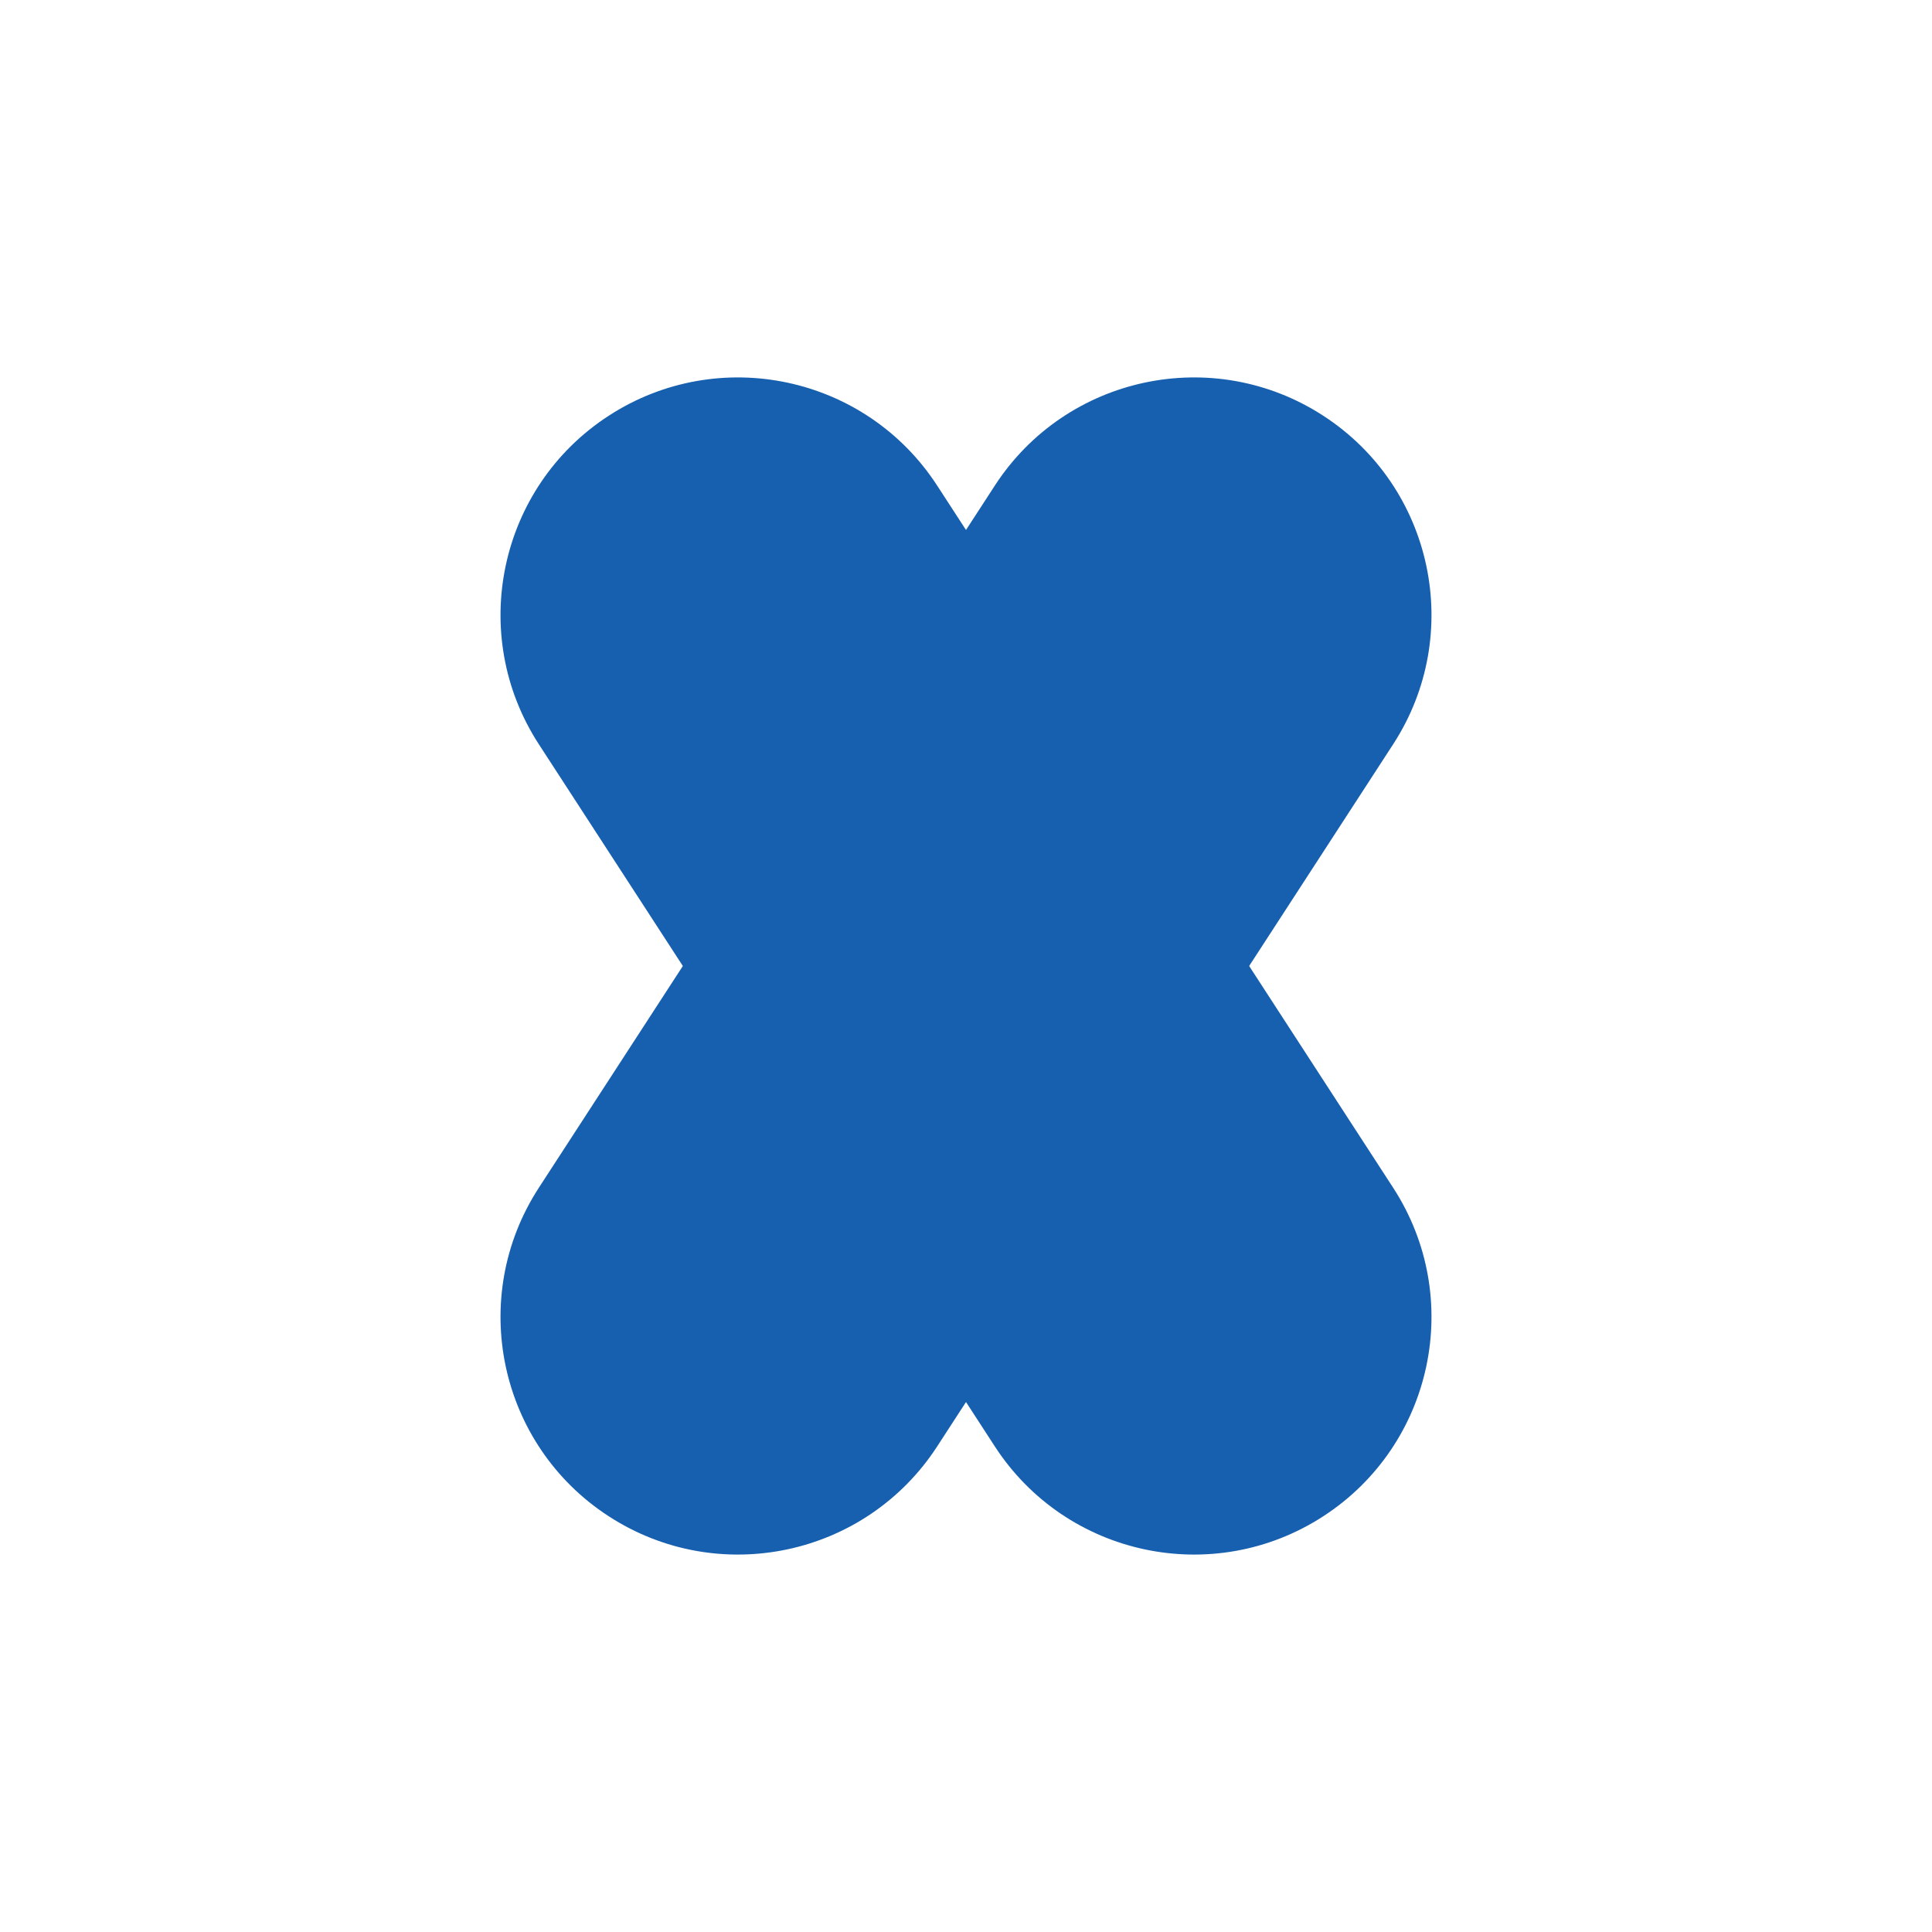
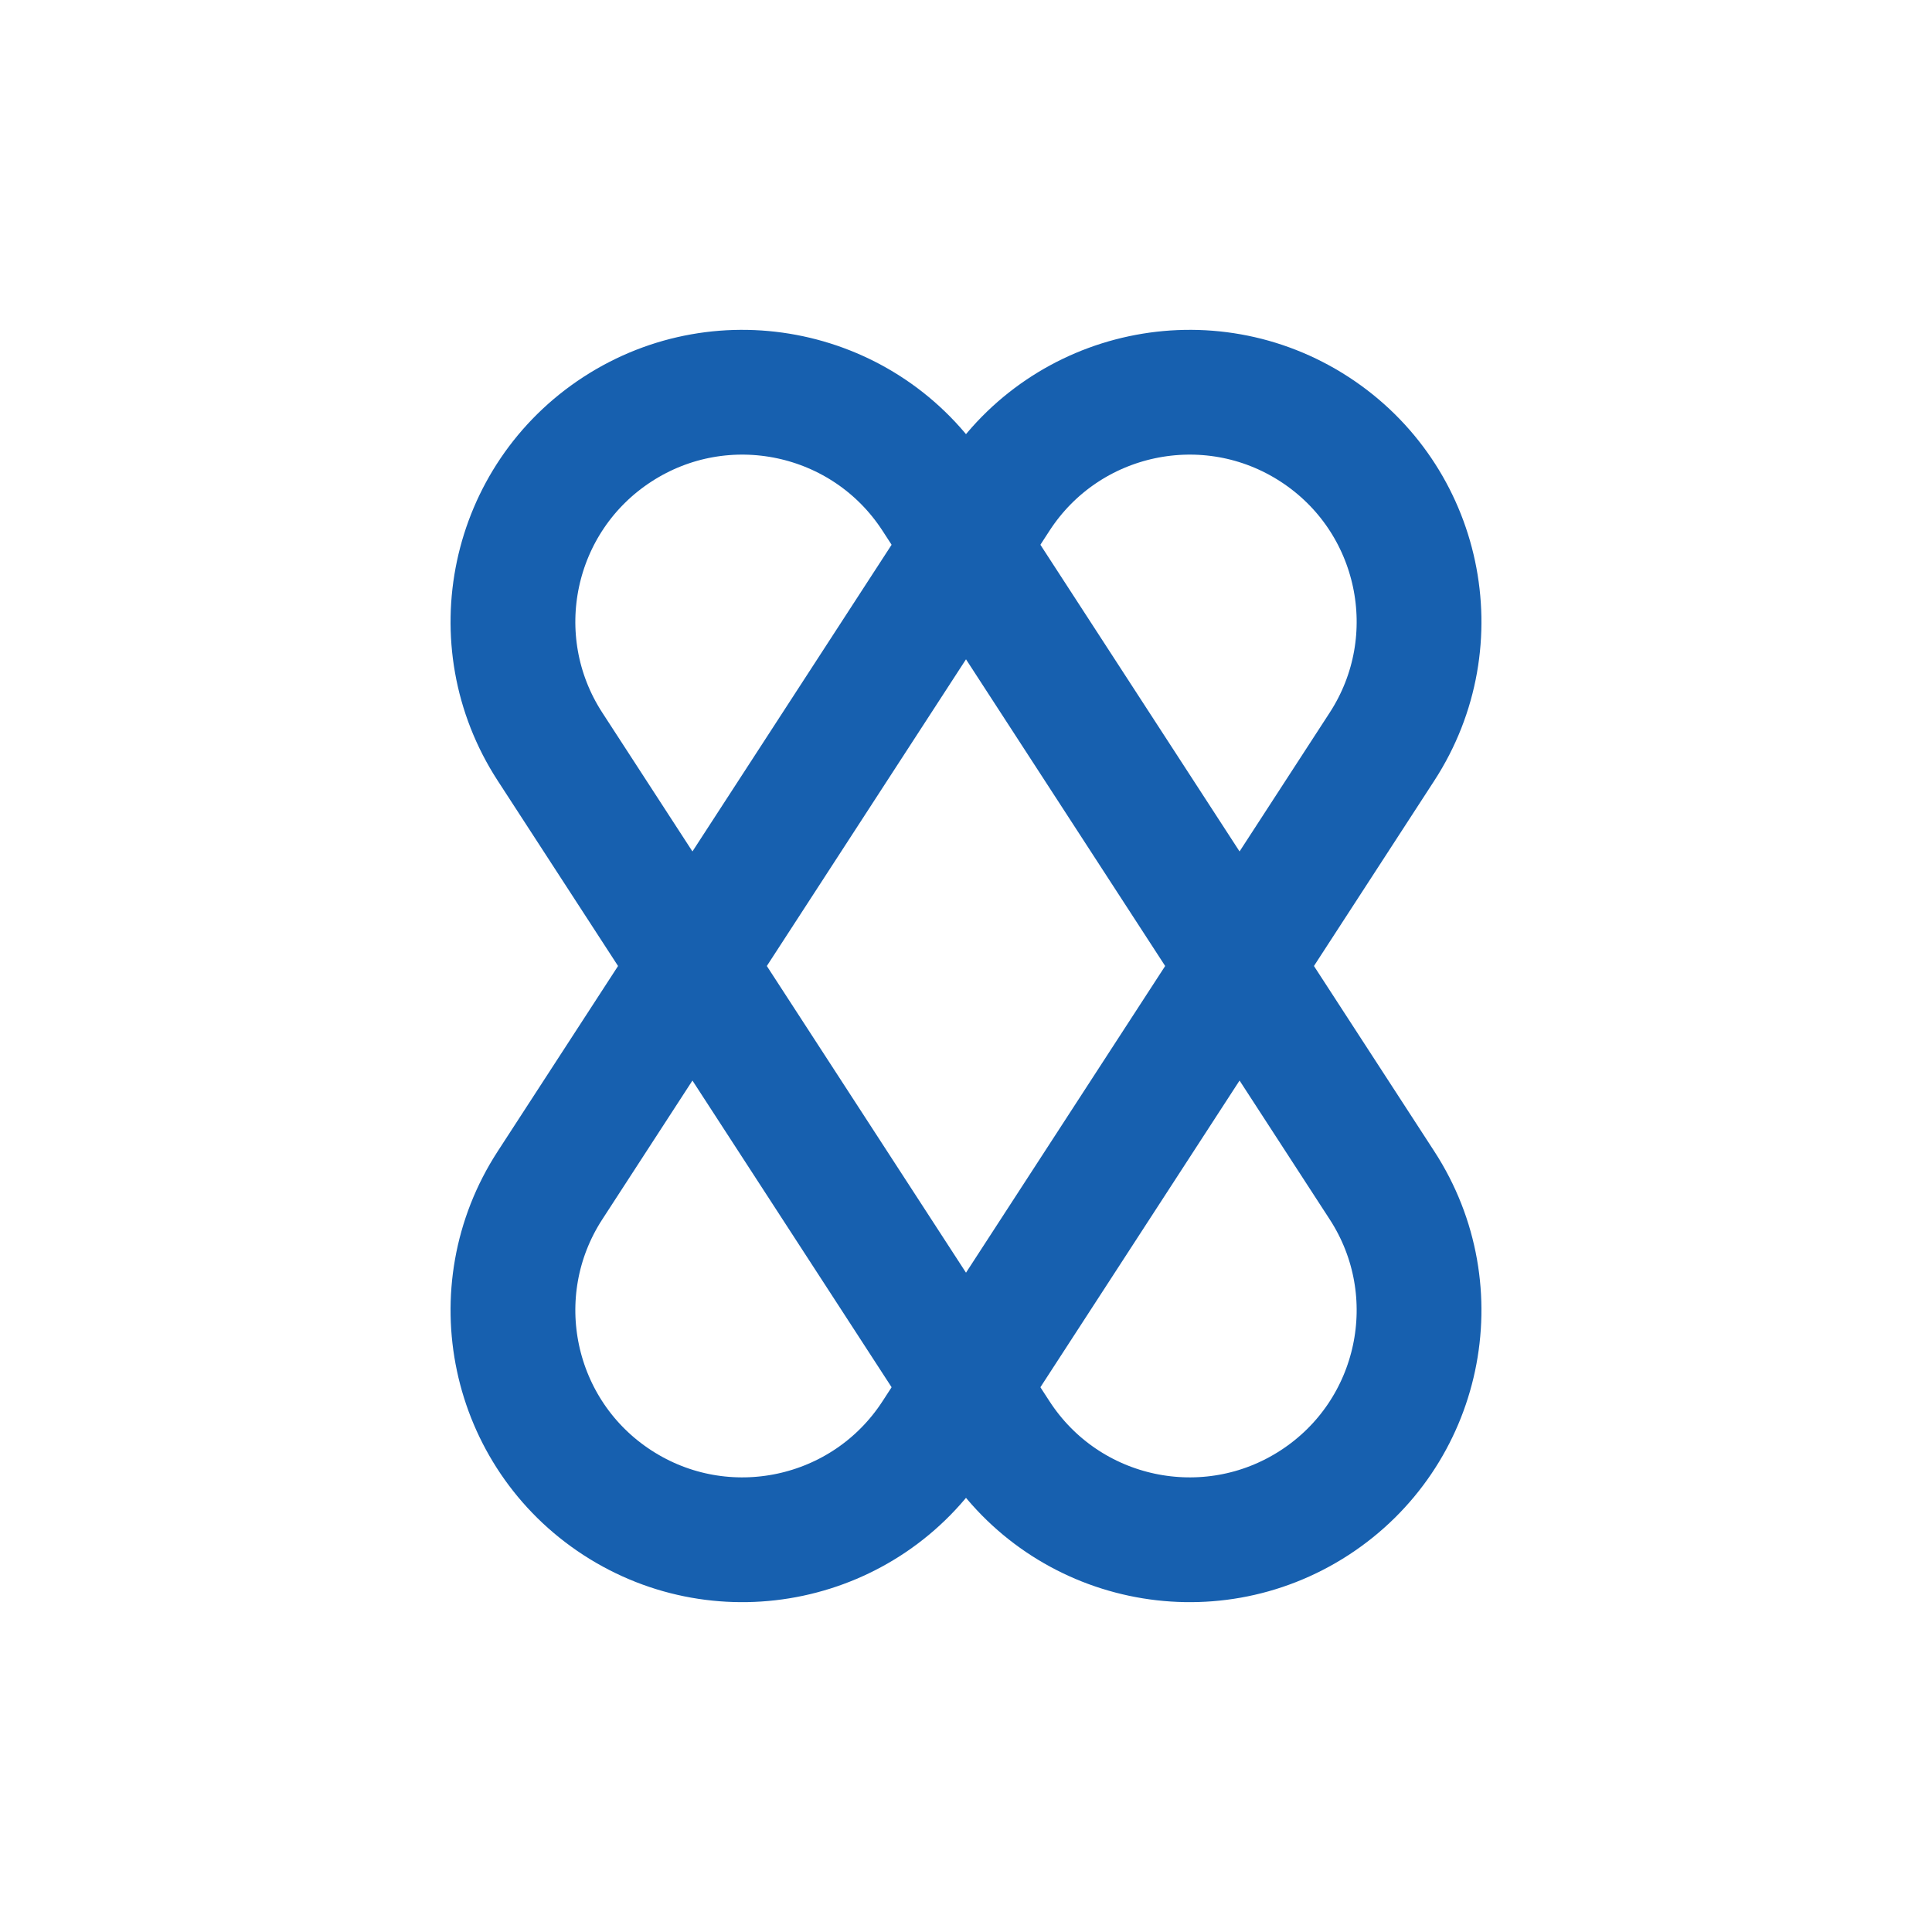
<svg xmlns="http://www.w3.org/2000/svg" width="24" height="24" viewBox="0 0 24 24" fill="none" aria-hidden="true" focusable="false">
-   <g fill="#1760af">
-     <rect x="9.05" y="3.85" width="5.9" height="16.3" rx="2.95" transform="rotate(-33 12 12)" />
-     <rect x="9.05" y="3.85" width="5.9" height="16.3" rx="2.95" transform="rotate(33 12 12)" />
+   <g fill="none" stroke="#1760af" stroke-width="1.55" stroke-linecap="round" stroke-linejoin="round">
+     <rect x="9.15" y="4.05" width="5.7" height="15.9" rx="2.85" transform="rotate(-33 12 12)" />
+     <rect x="9.15" y="4.05" width="5.7" height="15.9" rx="2.85" transform="rotate(33 12 12)" />
  </g>
</svg>
